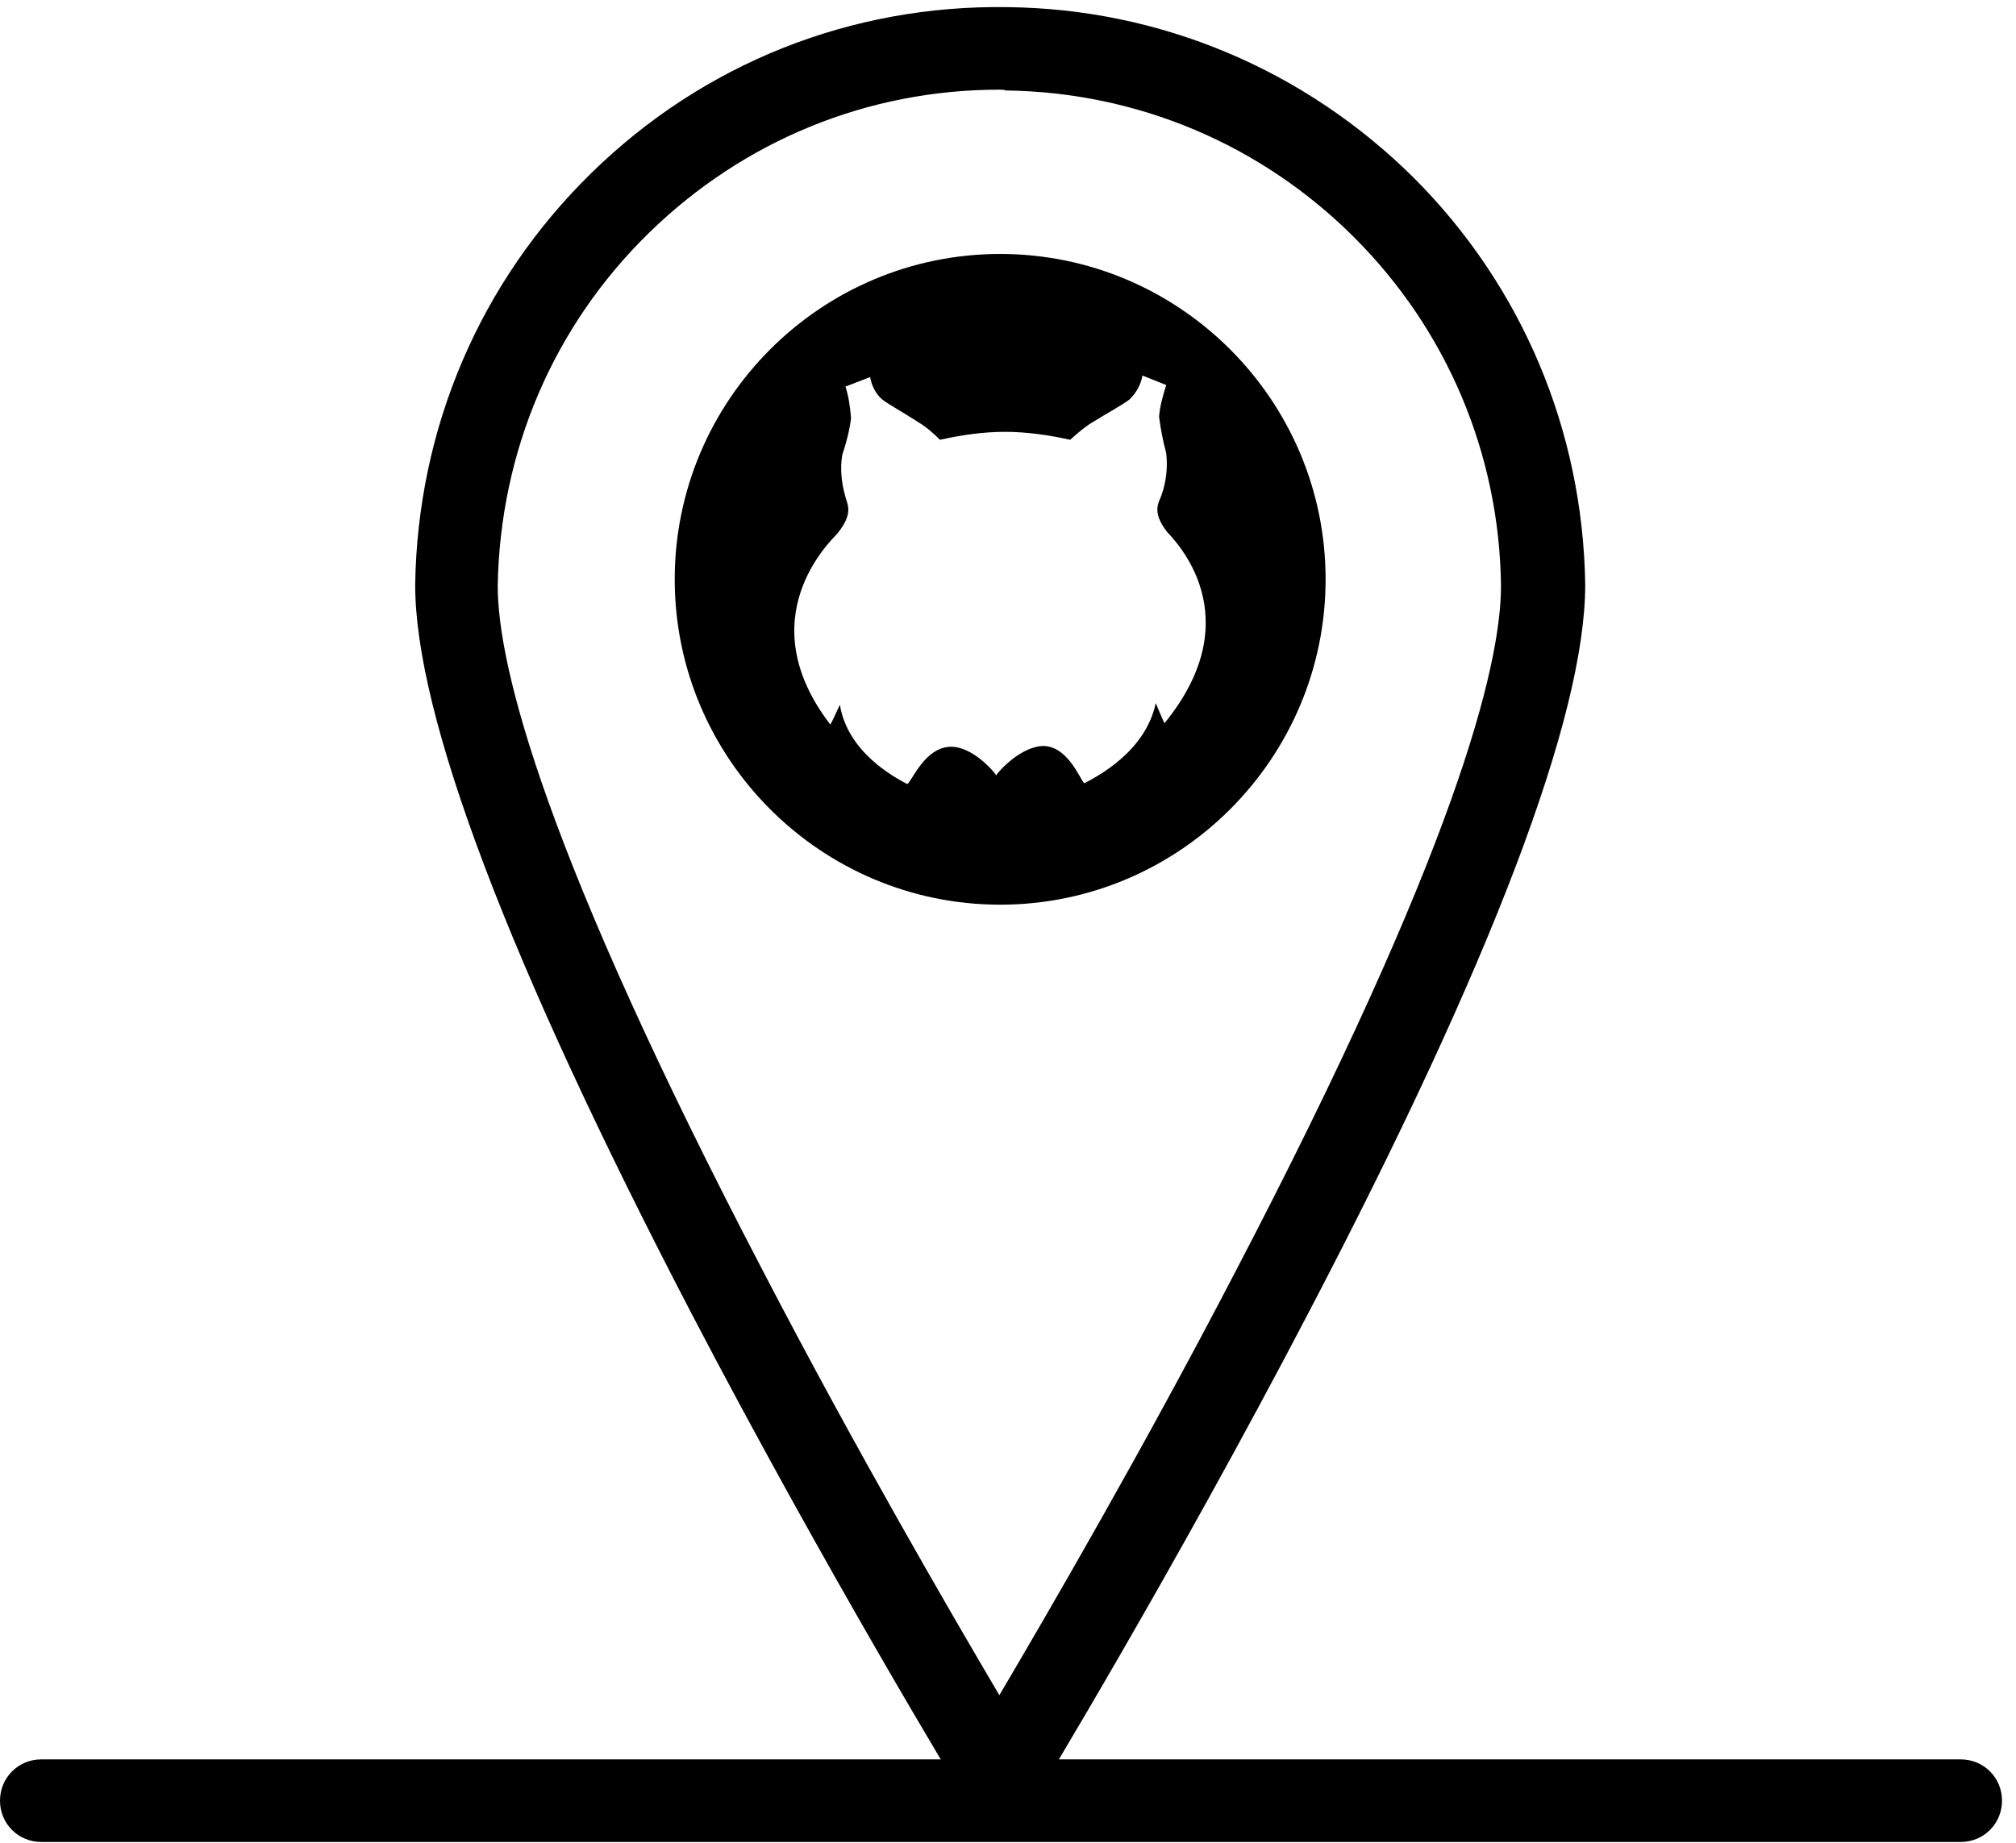
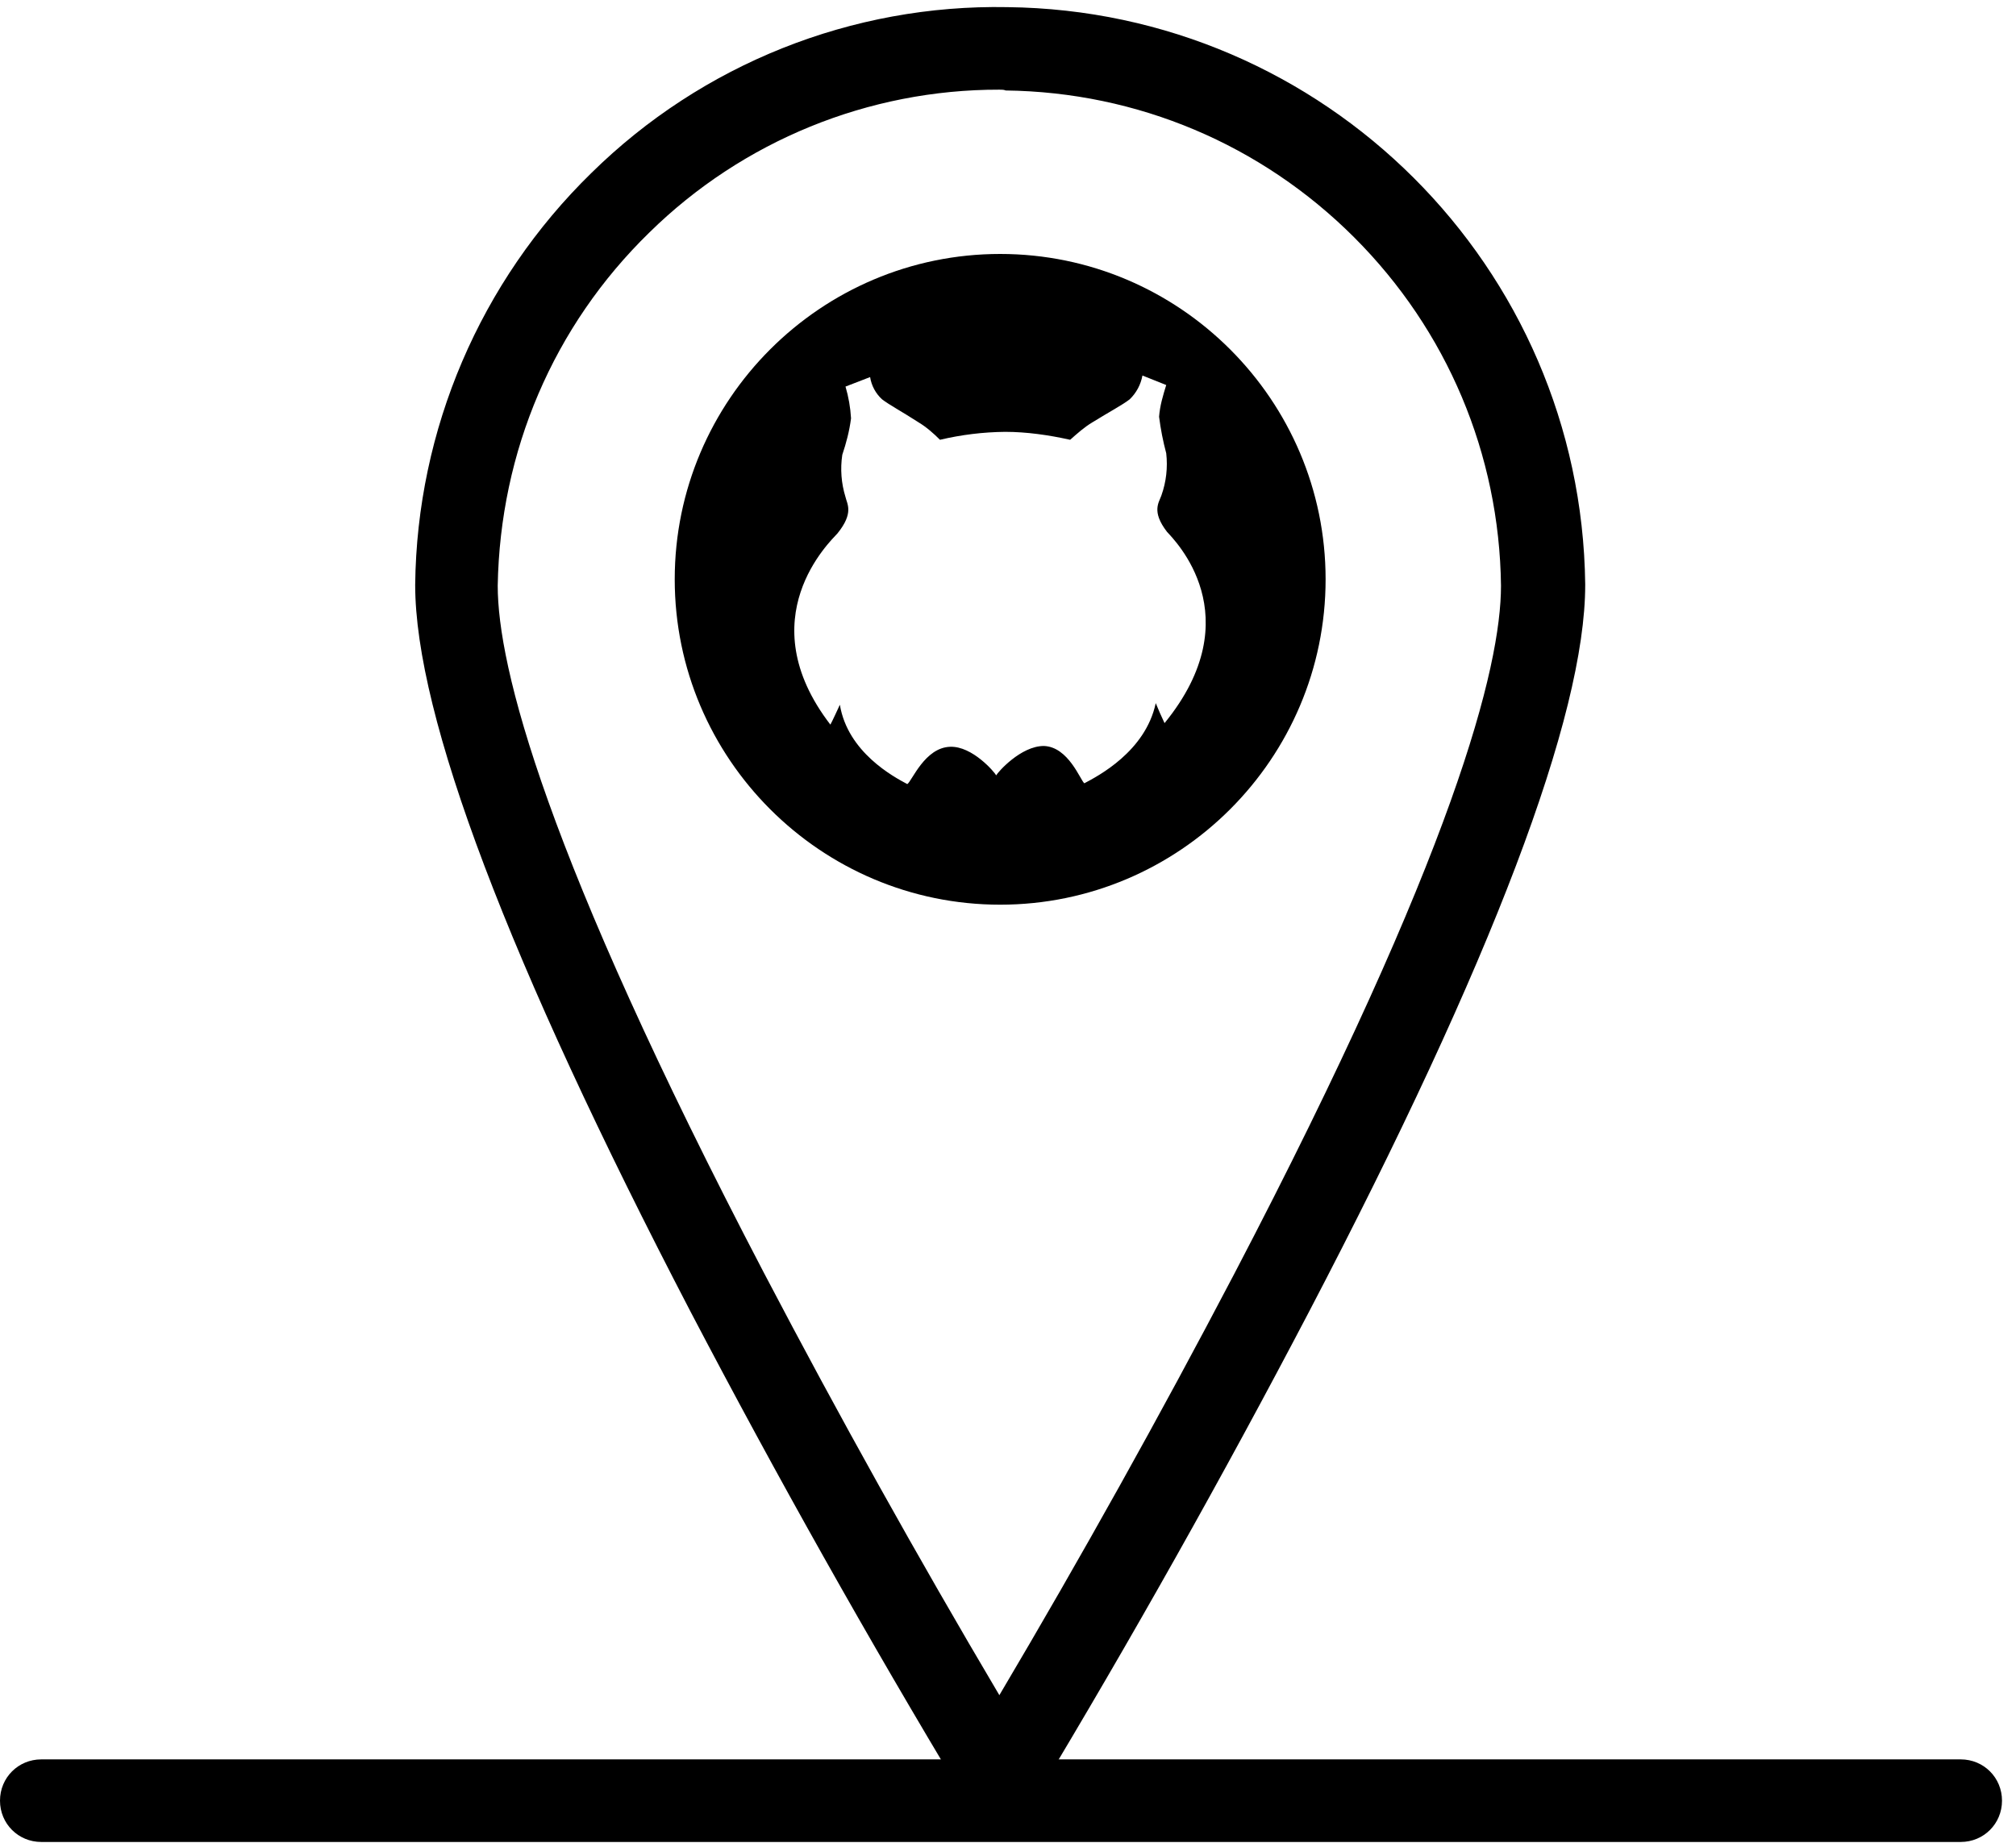
- <svg xmlns="http://www.w3.org/2000/svg" version="1.1" width="35" height="32" viewBox="0 0 35 32">
-   <path d="M17.351 31.559c0 0 0 0 0 0-0.248 0-0.482-0.138-0.62-0.345-0.028-0.041-2.398-3.941-4.741-8.434-3.17-6.091-4.782-10.35-4.782-12.624 0.041-2.729 1.13-5.264 3.059-7.152 1.943-1.902 4.506-2.922 7.221-2.88 2.66 0.028 5.168 1.089 7.056 2.963 1.888 1.888 2.935 4.396 2.977 7.056 0 0 0 0 0 0.014 0 2.274-1.612 6.532-4.796 12.624-2.343 4.493-4.713 8.393-4.741 8.434-0.152 0.221-0.386 0.345-0.634 0.345zM17.351 1.557c-2.288 0-4.438 0.882-6.078 2.481-1.668 1.626-2.591 3.804-2.632 6.133 0 1.392 0.799 4.617 4.63 11.948 1.599 3.073 3.225 5.871 4.079 7.318 0.854-1.447 2.481-4.245 4.079-7.318 3.831-7.332 4.63-10.543 4.63-11.948-0.028-2.288-0.937-4.438-2.55-6.050s-3.762-2.522-6.050-2.55c-0.028-0.014-0.069-0.014-0.11-0.014z" />
-   <path d="M34.040 31.986h-33.323c-0.4 0-0.717-0.317-0.717-0.717s0.317-0.717 0.717-0.717h33.323c0.4 0 0.717 0.317 0.717 0.717s-0.317 0.717-0.717 0.717z" />
-   <path d="M17.364 4.41c-3.115 0-5.65 2.536-5.65 5.65s2.536 5.65 5.65 5.65 5.65-2.536 5.65-5.65-2.536-5.65-5.65-5.65zM20.217 12.555c-0.014-0.014-0.152-0.345-0.152-0.345-0.179 0.841-1.006 1.268-1.24 1.392-0.069-0.055-0.276-0.634-0.703-0.648-0.4 0-0.799 0.455-0.827 0.51v0c-0.028-0.055-0.413-0.51-0.799-0.496-0.441 0.014-0.662 0.593-0.744 0.648-0.234-0.124-1.034-0.551-1.171-1.378 0 0-0.152 0.331-0.165 0.345-1.419-1.847 0-3.183 0.124-3.321 0.289-0.358 0.165-0.51 0.138-0.634-0.069-0.234-0.096-0.496-0.055-0.73 0.069-0.207 0.124-0.413 0.152-0.634-0.014-0.193-0.041-0.372-0.096-0.551l0.427-0.165c0.028 0.152 0.096 0.289 0.207 0.386 0.124 0.096 0.358 0.221 0.634 0.4 0.138 0.083 0.262 0.193 0.372 0.303 0.372-0.083 0.744-0.138 1.13-0.138v0c0.372 0 0.758 0.055 1.13 0.138 0.124-0.11 0.248-0.221 0.386-0.303 0.289-0.179 0.524-0.303 0.648-0.4 0.11-0.11 0.193-0.248 0.221-0.413l0.413 0.165c-0.055 0.179-0.11 0.358-0.124 0.551 0.028 0.221 0.069 0.427 0.124 0.634 0.028 0.248 0 0.496-0.083 0.73-0.041 0.124-0.179 0.276 0.096 0.634 0.124 0.138 1.475 1.461-0.041 3.321v0z" />
+ <svg xmlns="http://www.w3.org/2000/svg" width="35" height="32">
+   <path d="M17.351 31.559a.76.76 0 0 1-.62-.345 162.008 162.008 0 0 1-4.741-8.434c-3.17-6.091-4.782-10.35-4.782-12.624a10.147 10.147 0 0 1 3.059-7.152 10.024 10.024 0 0 1 7.221-2.88 10.146 10.146 0 0 1 10.033 10.019v.014c0 2.274-1.612 6.532-4.796 12.624a162.008 162.008 0 0 1-4.741 8.434.768.768 0 0 1-.634.345zm0-30.002a8.65 8.65 0 0 0-6.078 2.481c-1.668 1.626-2.591 3.804-2.632 6.133 0 1.392.799 4.617 4.63 11.948a161.841 161.841 0 0 0 4.079 7.318 160.847 160.847 0 0 0 4.079-7.318c3.831-7.332 4.63-10.543 4.63-11.948-.028-2.288-.937-4.438-2.55-6.05s-3.762-2.522-6.05-2.55c-.028-.014-.069-.014-.11-.014z" />
+   <path d="M34.04 31.986H.717c-.4 0-.717-.317-.717-.717s.317-.717.717-.717H34.04c.4 0 .717.317.717.717s-.317.717-.717.717zM17.364 4.41c-3.115 0-5.65 2.536-5.65 5.65s2.536 5.65 5.65 5.65 5.65-2.536 5.65-5.65-2.536-5.65-5.65-5.65zm2.853 8.145a6.603 6.603 0 0 1-.152-.345c-.179.841-1.006 1.268-1.24 1.392-.069-.055-.276-.634-.703-.648-.4 0-.799.455-.827.51-.028-.055-.413-.51-.799-.496-.441.014-.662.593-.744.648-.234-.124-1.034-.551-1.171-1.378 0 0-.152.331-.165.345-1.419-1.847 0-3.183.124-3.321.289-.358.165-.51.138-.634a1.65 1.65 0 0 1-.055-.73c.069-.207.124-.413.152-.634a2.444 2.444 0 0 0-.096-.551l.427-.165a.663.663 0 0 0 .207.386c.124.096.358.221.634.4.138.083.262.193.372.303a5.153 5.153 0 0 1 1.13-.138c.372 0 .758.055 1.13.138.124-.11.248-.221.386-.303.289-.179.524-.303.648-.4a.763.763 0 0 0 .221-.413l.413.165c-.055.179-.11.358-.124.551.028.221.069.427.124.634.028.248 0 .496-.083.73-.041.124-.179.276.096.634.124.138 1.475 1.461-.041 3.321z" />
</svg>
